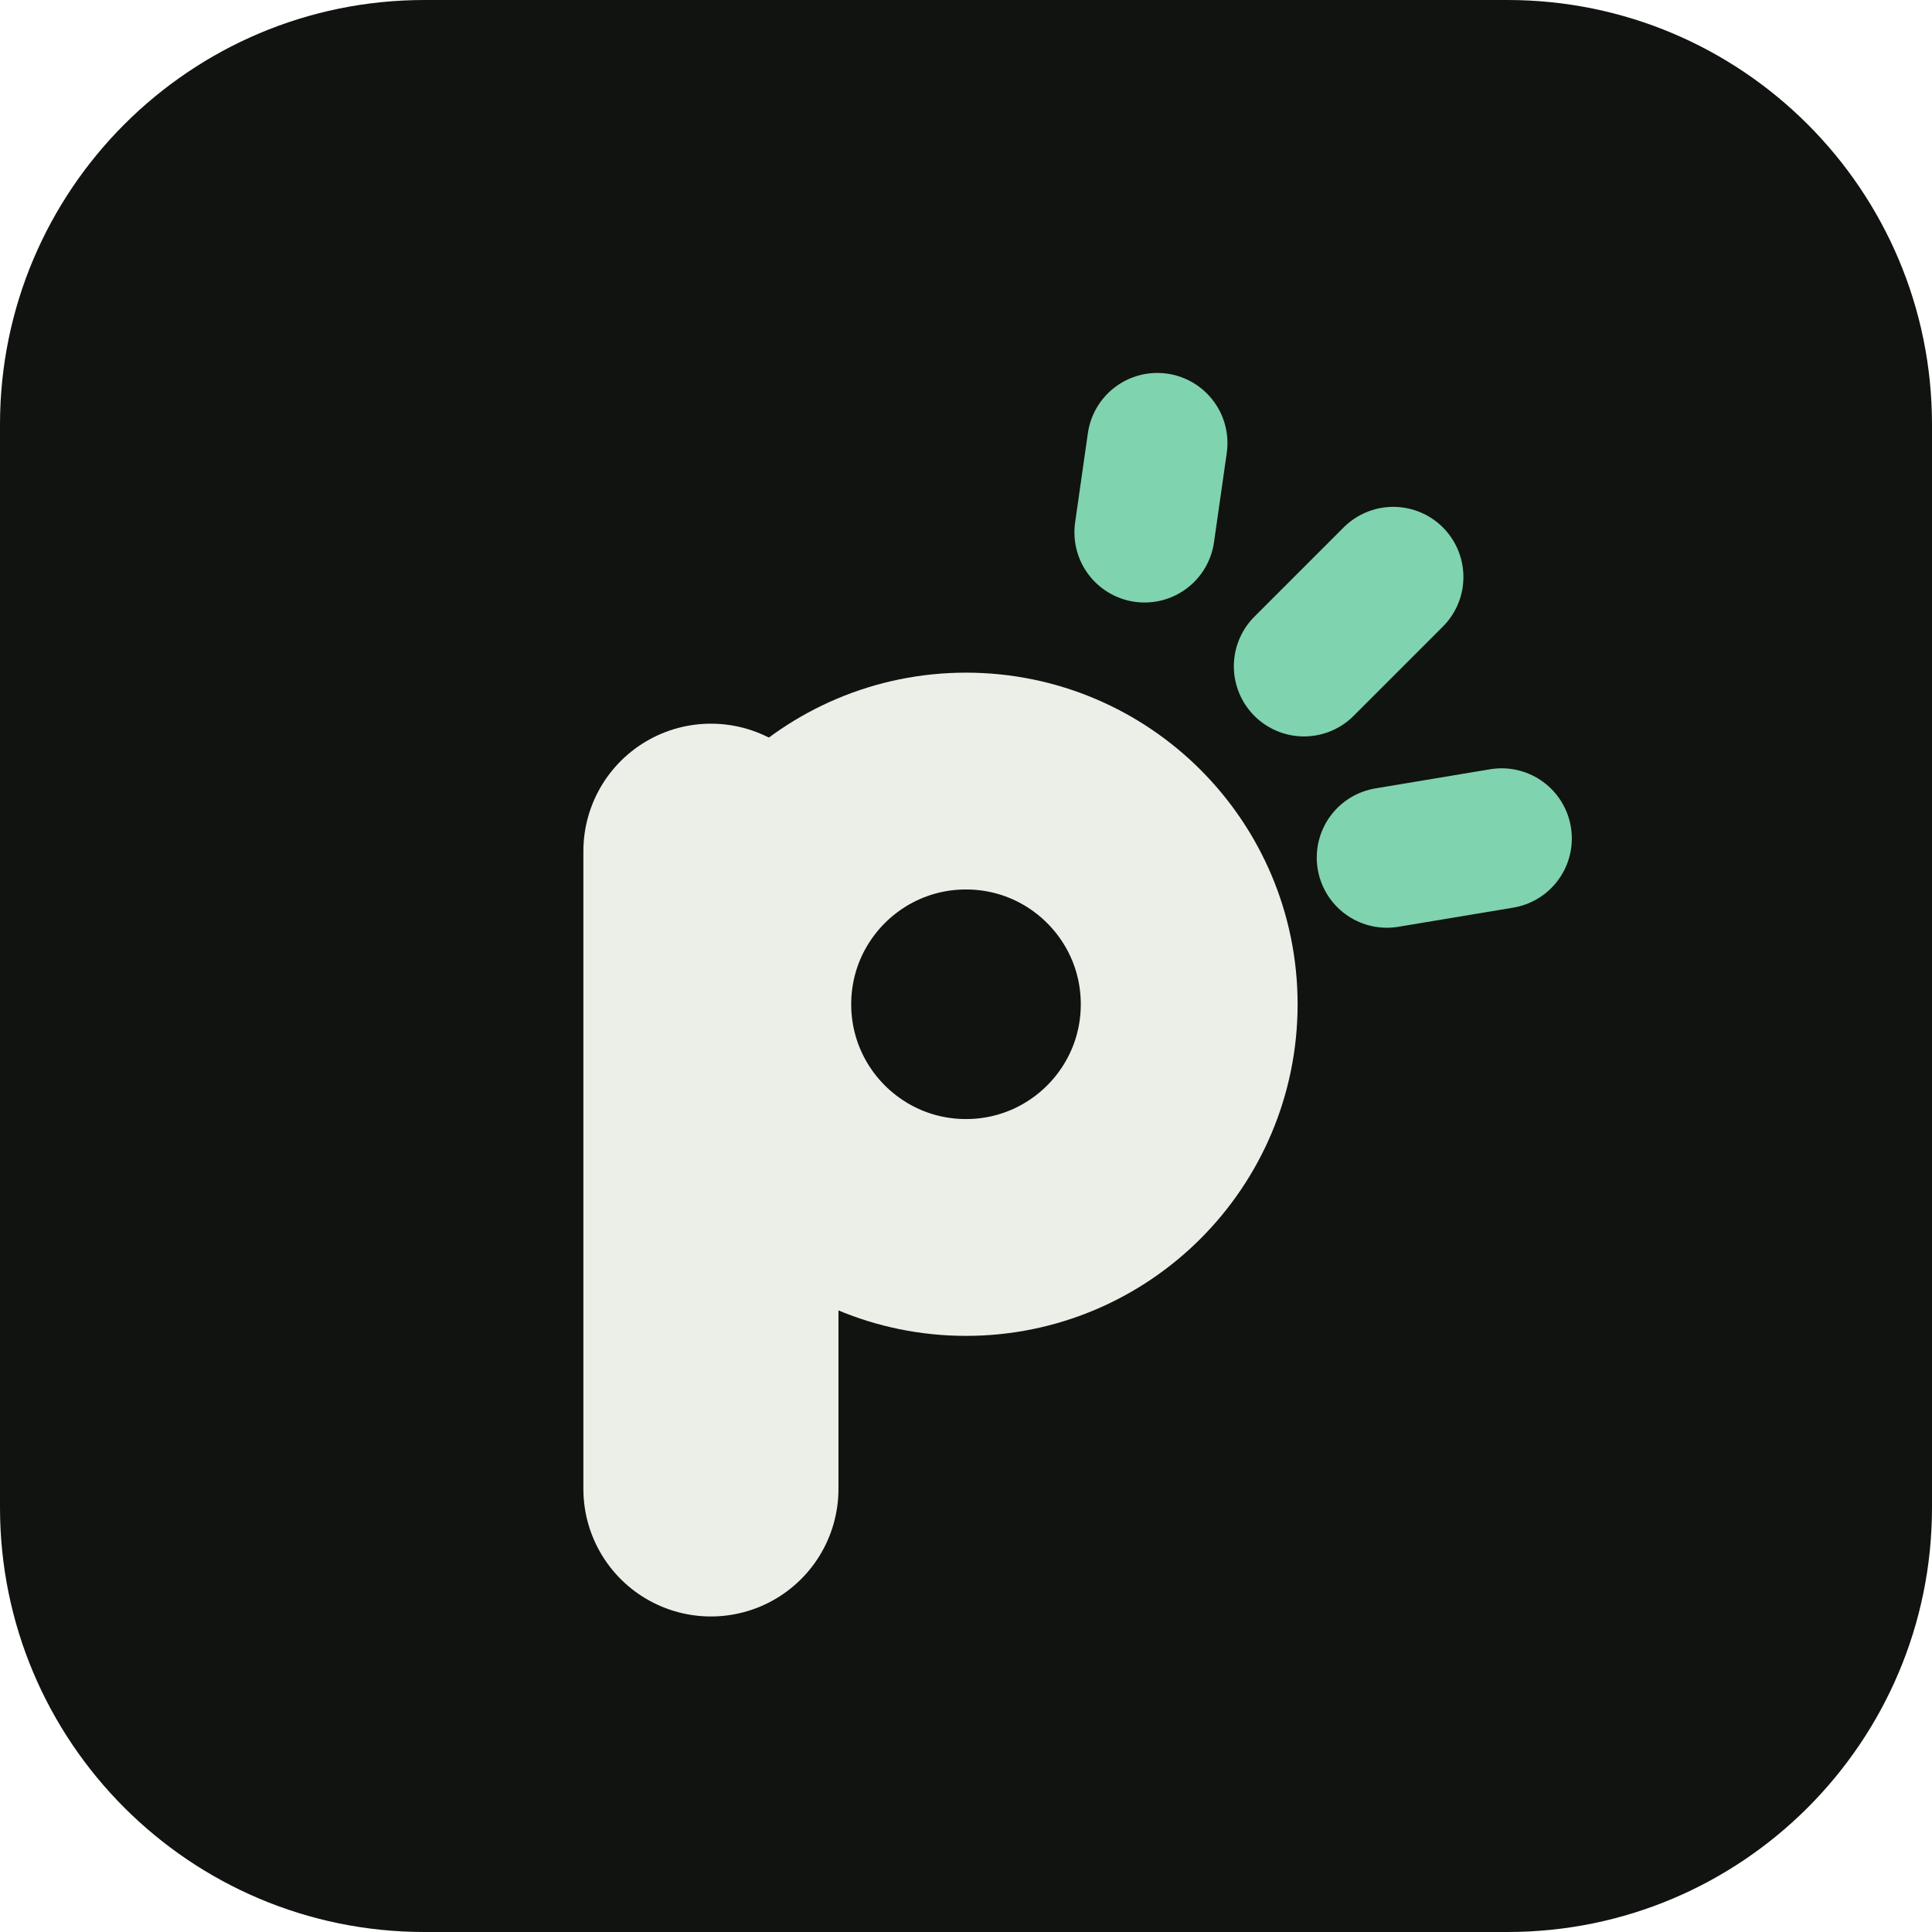
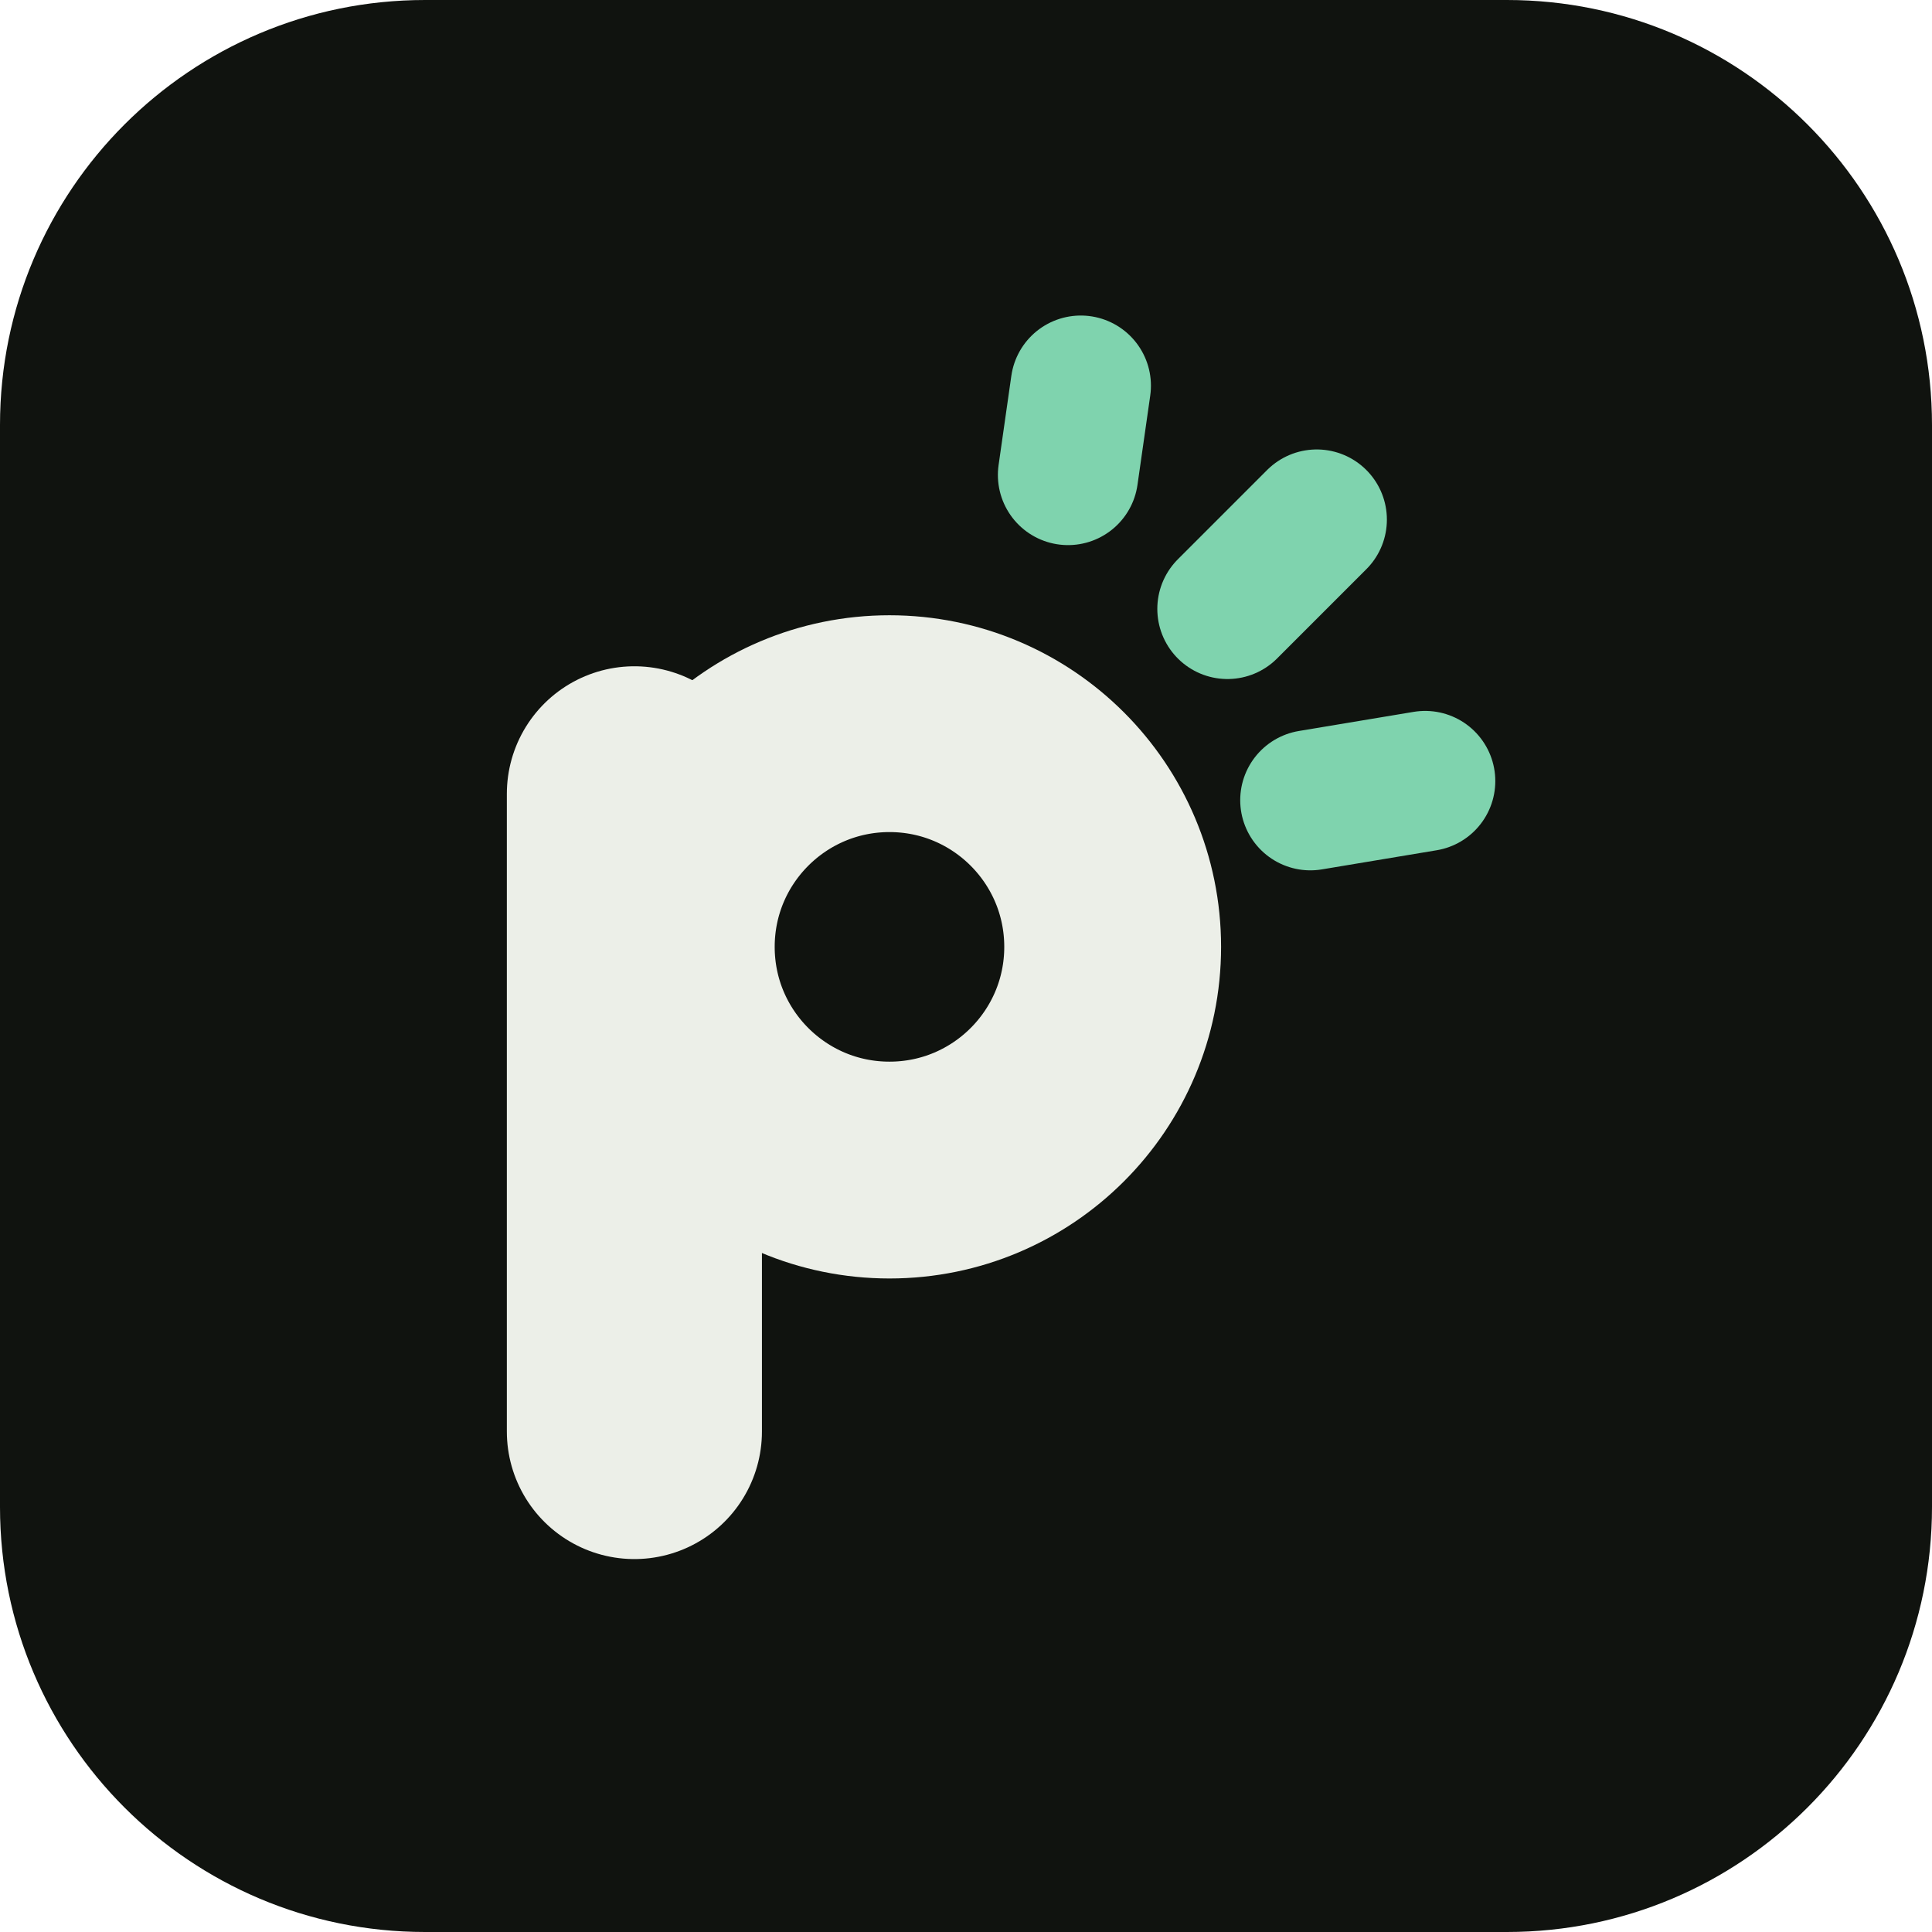
<svg xmlns="http://www.w3.org/2000/svg" width="1024" height="1024" viewBox="0 0 1024 1024">
-   <rect width="1024" height="1024" rx="225" fill="#10130F" />
-   <g transform="translate(174.0 174.0) scale(33.8)">
-     <path d="M6 8.2v10" fill="none" stroke="#ECEFE8" stroke-width="4" stroke-linecap="round" />
-     <circle cx="10" cy="10.6" r="3.5" fill="none" stroke="#ECEFE8" stroke-width="3.4" />
-     <path d="M15.3 5.3L16.7 3.9M16.6 8.3L18.4 8M12.8 3.2L13 1.8" fill="none" stroke="#7FD3AE" stroke-width="2.2" stroke-linecap="round" />
+   <rect width="1024" height="1024" rx="225.28" fill="#10130F" />
+   <g transform="translate(174 174) scale(33.8)">
+     <path d="M4.8 7.3v10" fill="none" stroke="#ECEFE8" stroke-width="4" stroke-linecap="round" />
+     <circle cx="8.8" cy="9.7" r="3.5" fill="none" stroke="#ECEFE8" stroke-width="3.4" />
+     <path d="M14.1 4.4L15.5 3M15.4 7.4L17.2 7.1M11.6 2.3L11.8 0.9" fill="none" stroke="#7FD3AE" stroke-width="2.2" stroke-linecap="round" />
  </g>
</svg>
